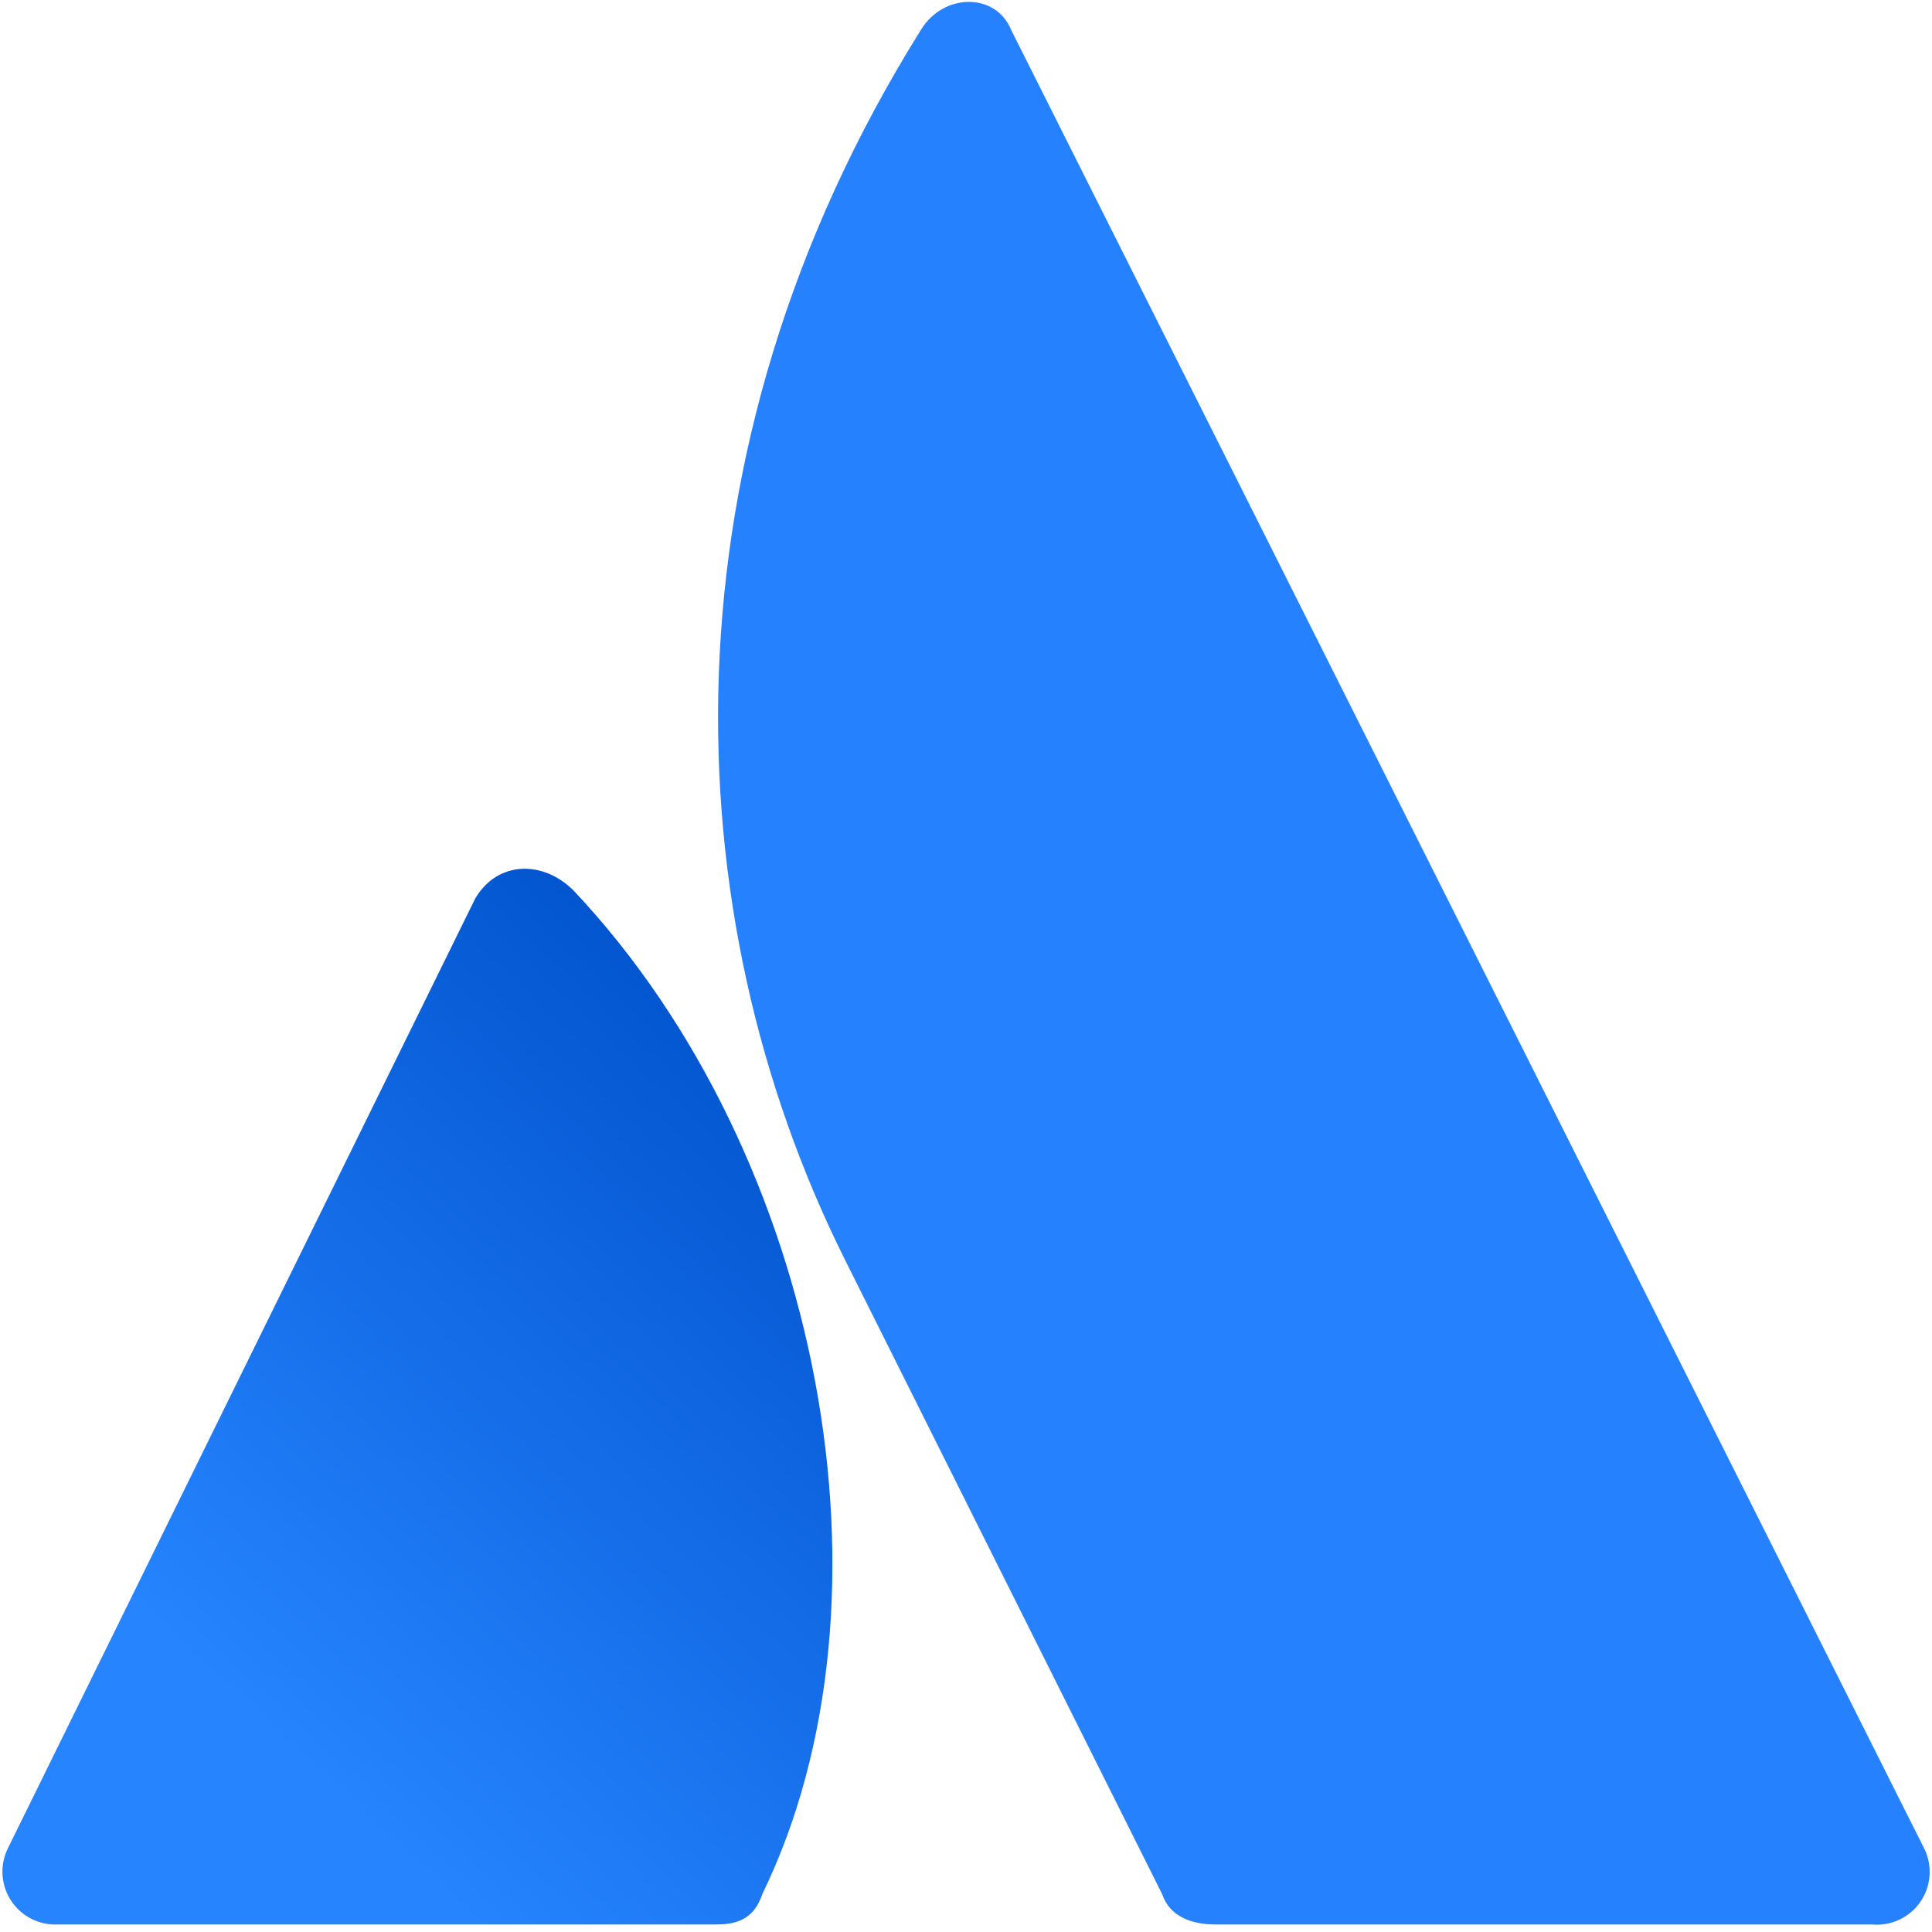
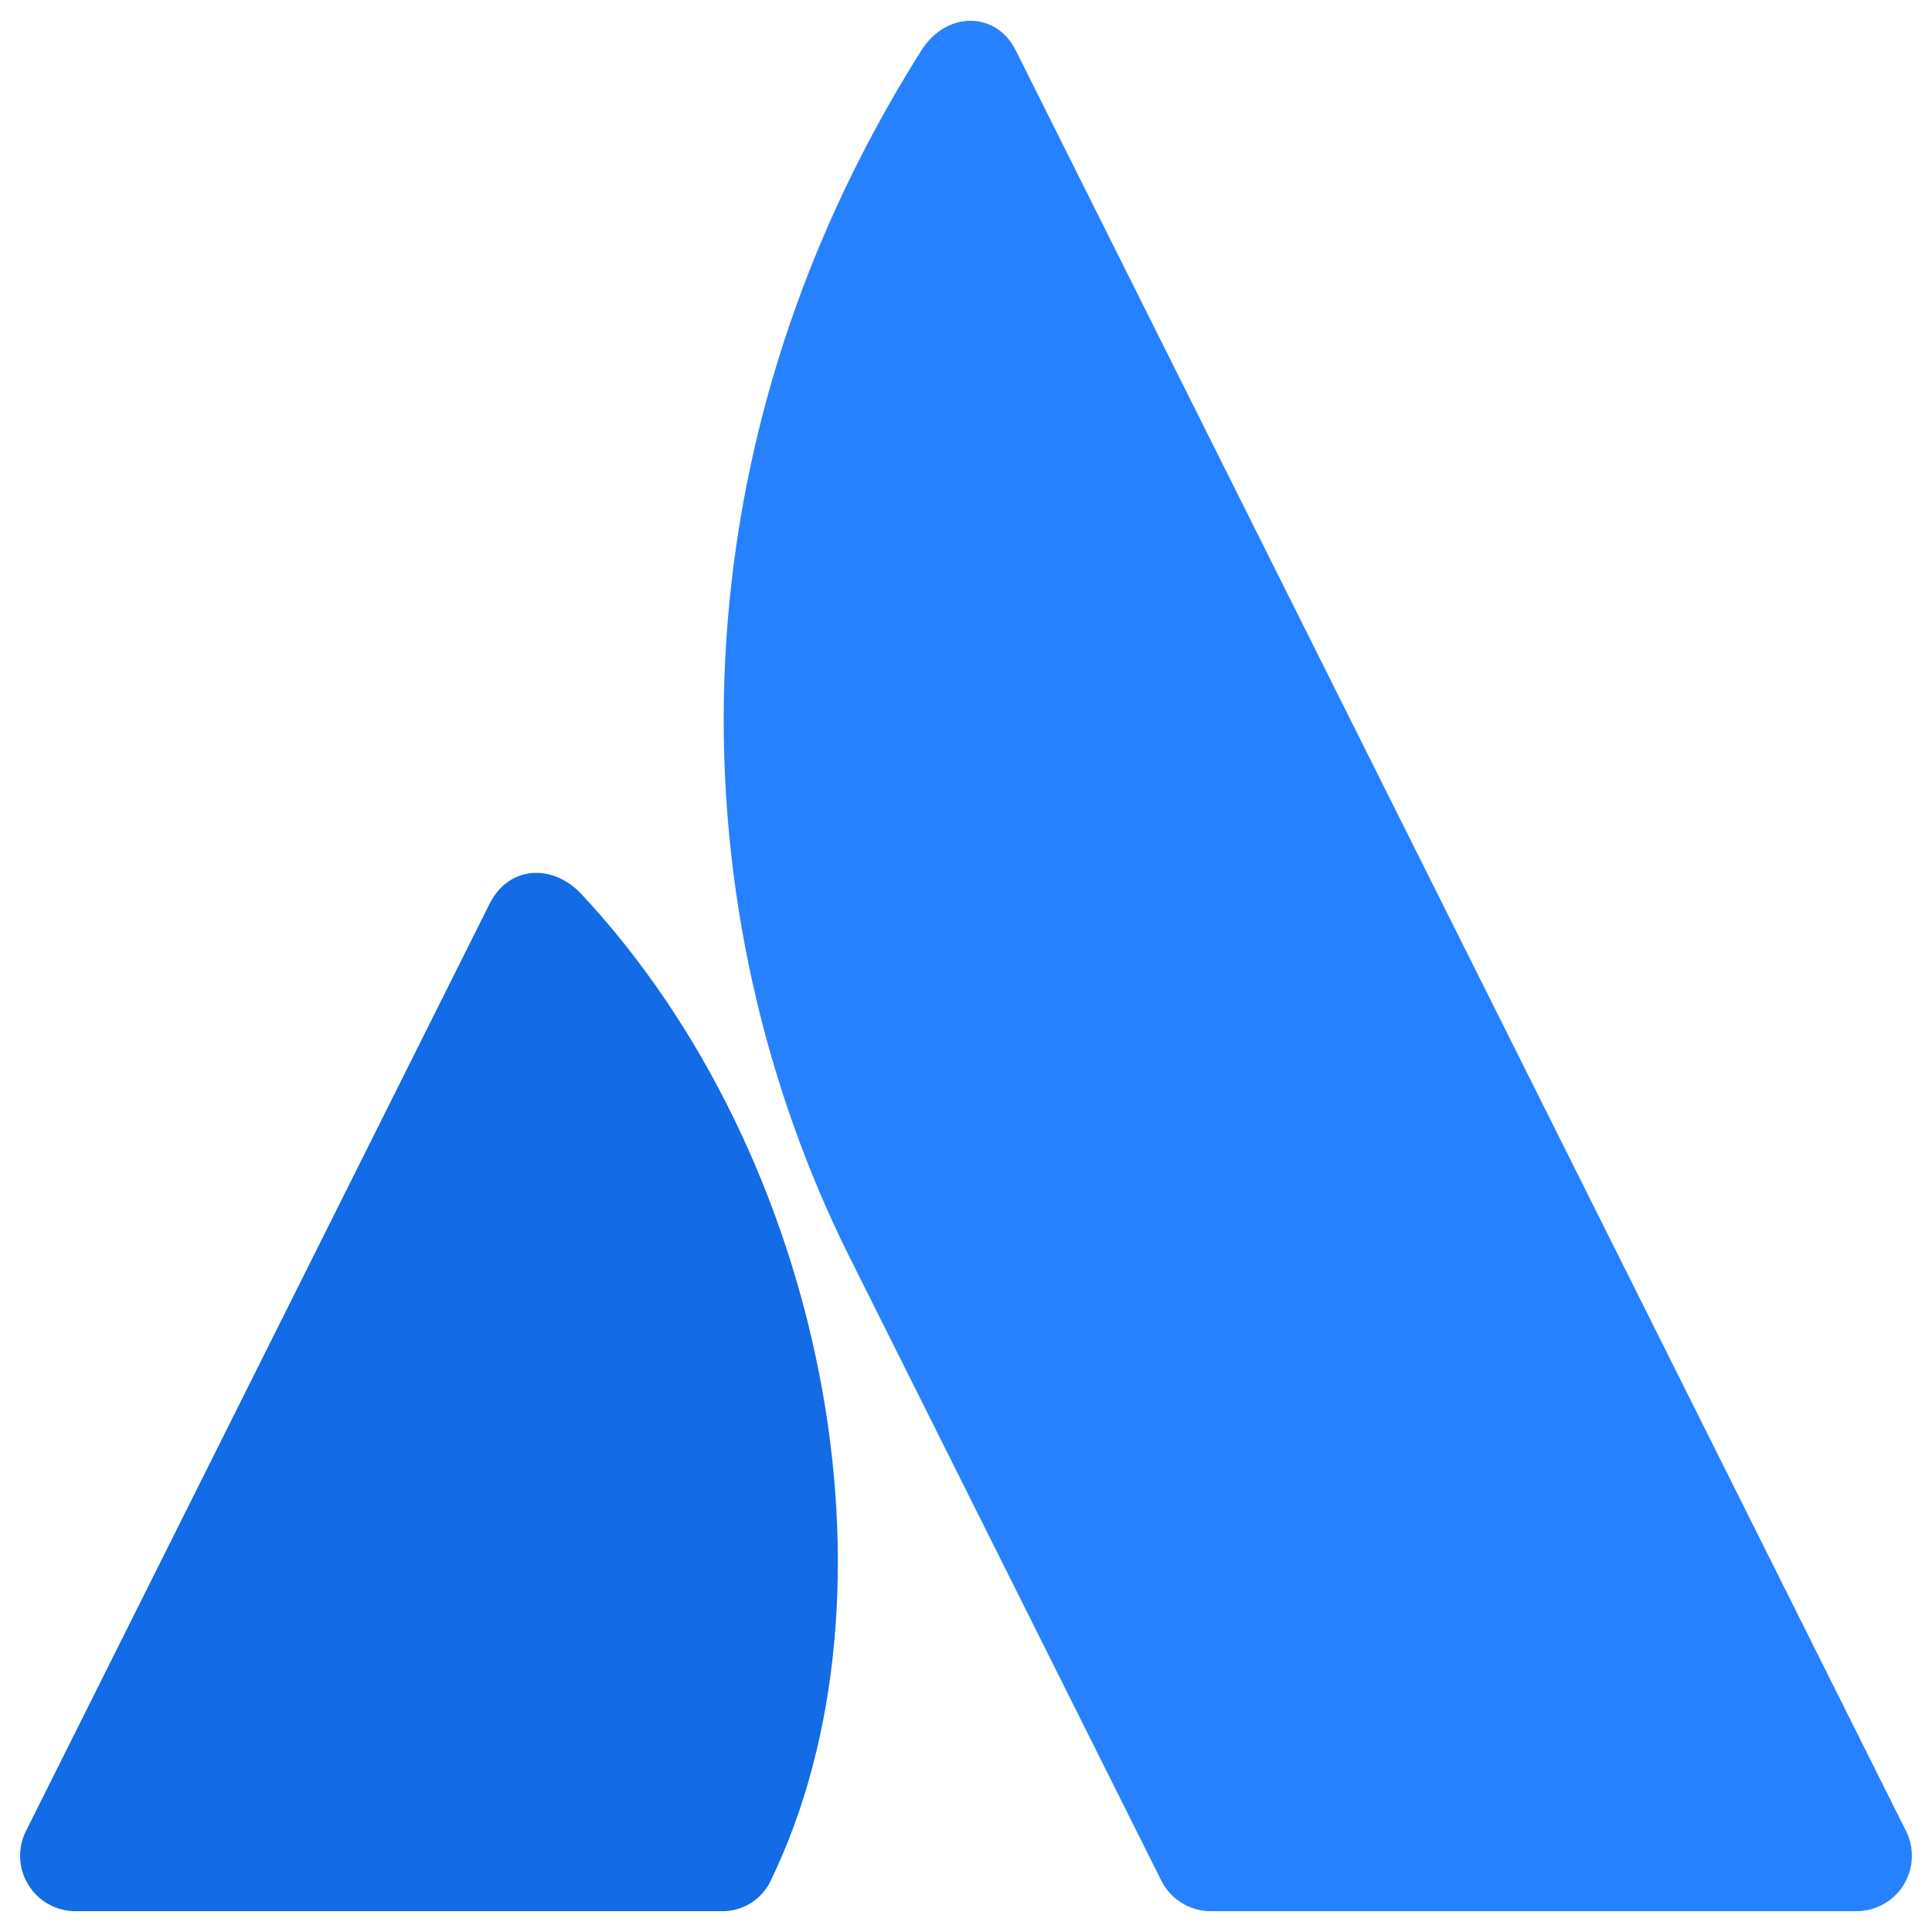
- <svg xmlns="http://www.w3.org/2000/svg" preserveAspectRatio="xMidYMid" viewBox="0 0 256 256">
+ <svg xmlns="http://www.w3.org/2000/svg" fill="none" viewBox="0 0 96 96" id="Atlassian--Streamline-Svg-Logos" height="24" width="24">
+   <path fill="url(#a)" d="M28.876 44.414c-1.405-1.501-3.594-1.415-4.548.494L1.291 90.981c-.427.854-.382 1.868.12 2.68.502.812 1.388 1.306 2.343 1.306H35.836c1.05.024 2.016-.573 2.464-1.523 6.918-14.303 2.727-36.049-9.423-49.031Z" />
+   <path fill="#2681ff" d="M45.78 2.508C32.896 22.922 33.746 45.531 42.233 62.505l15.469 30.939c.467.933 1.42 1.522 2.463 1.522h32.081c.955 0 1.841-.494 2.343-1.306s.547-1.826.12-2.68c0 0-43.159-86.33-44.244-88.49-.971-1.934-3.436-1.96-4.684.018Z" />
  <defs>
-     <linearGradient x1="99.7%" y1="15.8%" x2="39.8%" y2="97.4%" id="atlassian__a">
-       <stop stop-color="#0052CC" offset="0%" />
-       <stop stop-color="#2684FF" offset="92.3%" />
+     <linearGradient id="a" x1="4051.45" x2="821.719" y1="858.62" y2="4327.92" gradientUnits="userSpaceOnUse">
+       <stop stop-color="#0052cc" />
+       <stop offset=".923" stop-color="#2684ff" />
    </linearGradient>
  </defs>
-   <path d="M76 118c-4-4-10-4-13 1L1 245a7 7 0 0 0 6 10h88c3 0 5-1 6-4 19-39 8-98-25-133Z" fill="url(#atlassian__a)" />
-   <path d="M122 4c-35 56-33 117-10 163l42 84c1 3 4 4 7 4h87a7 7 0 0 0 7-10L134 4c-2-5-9-5-12 0Z" fill="#2681FF" />
</svg>
